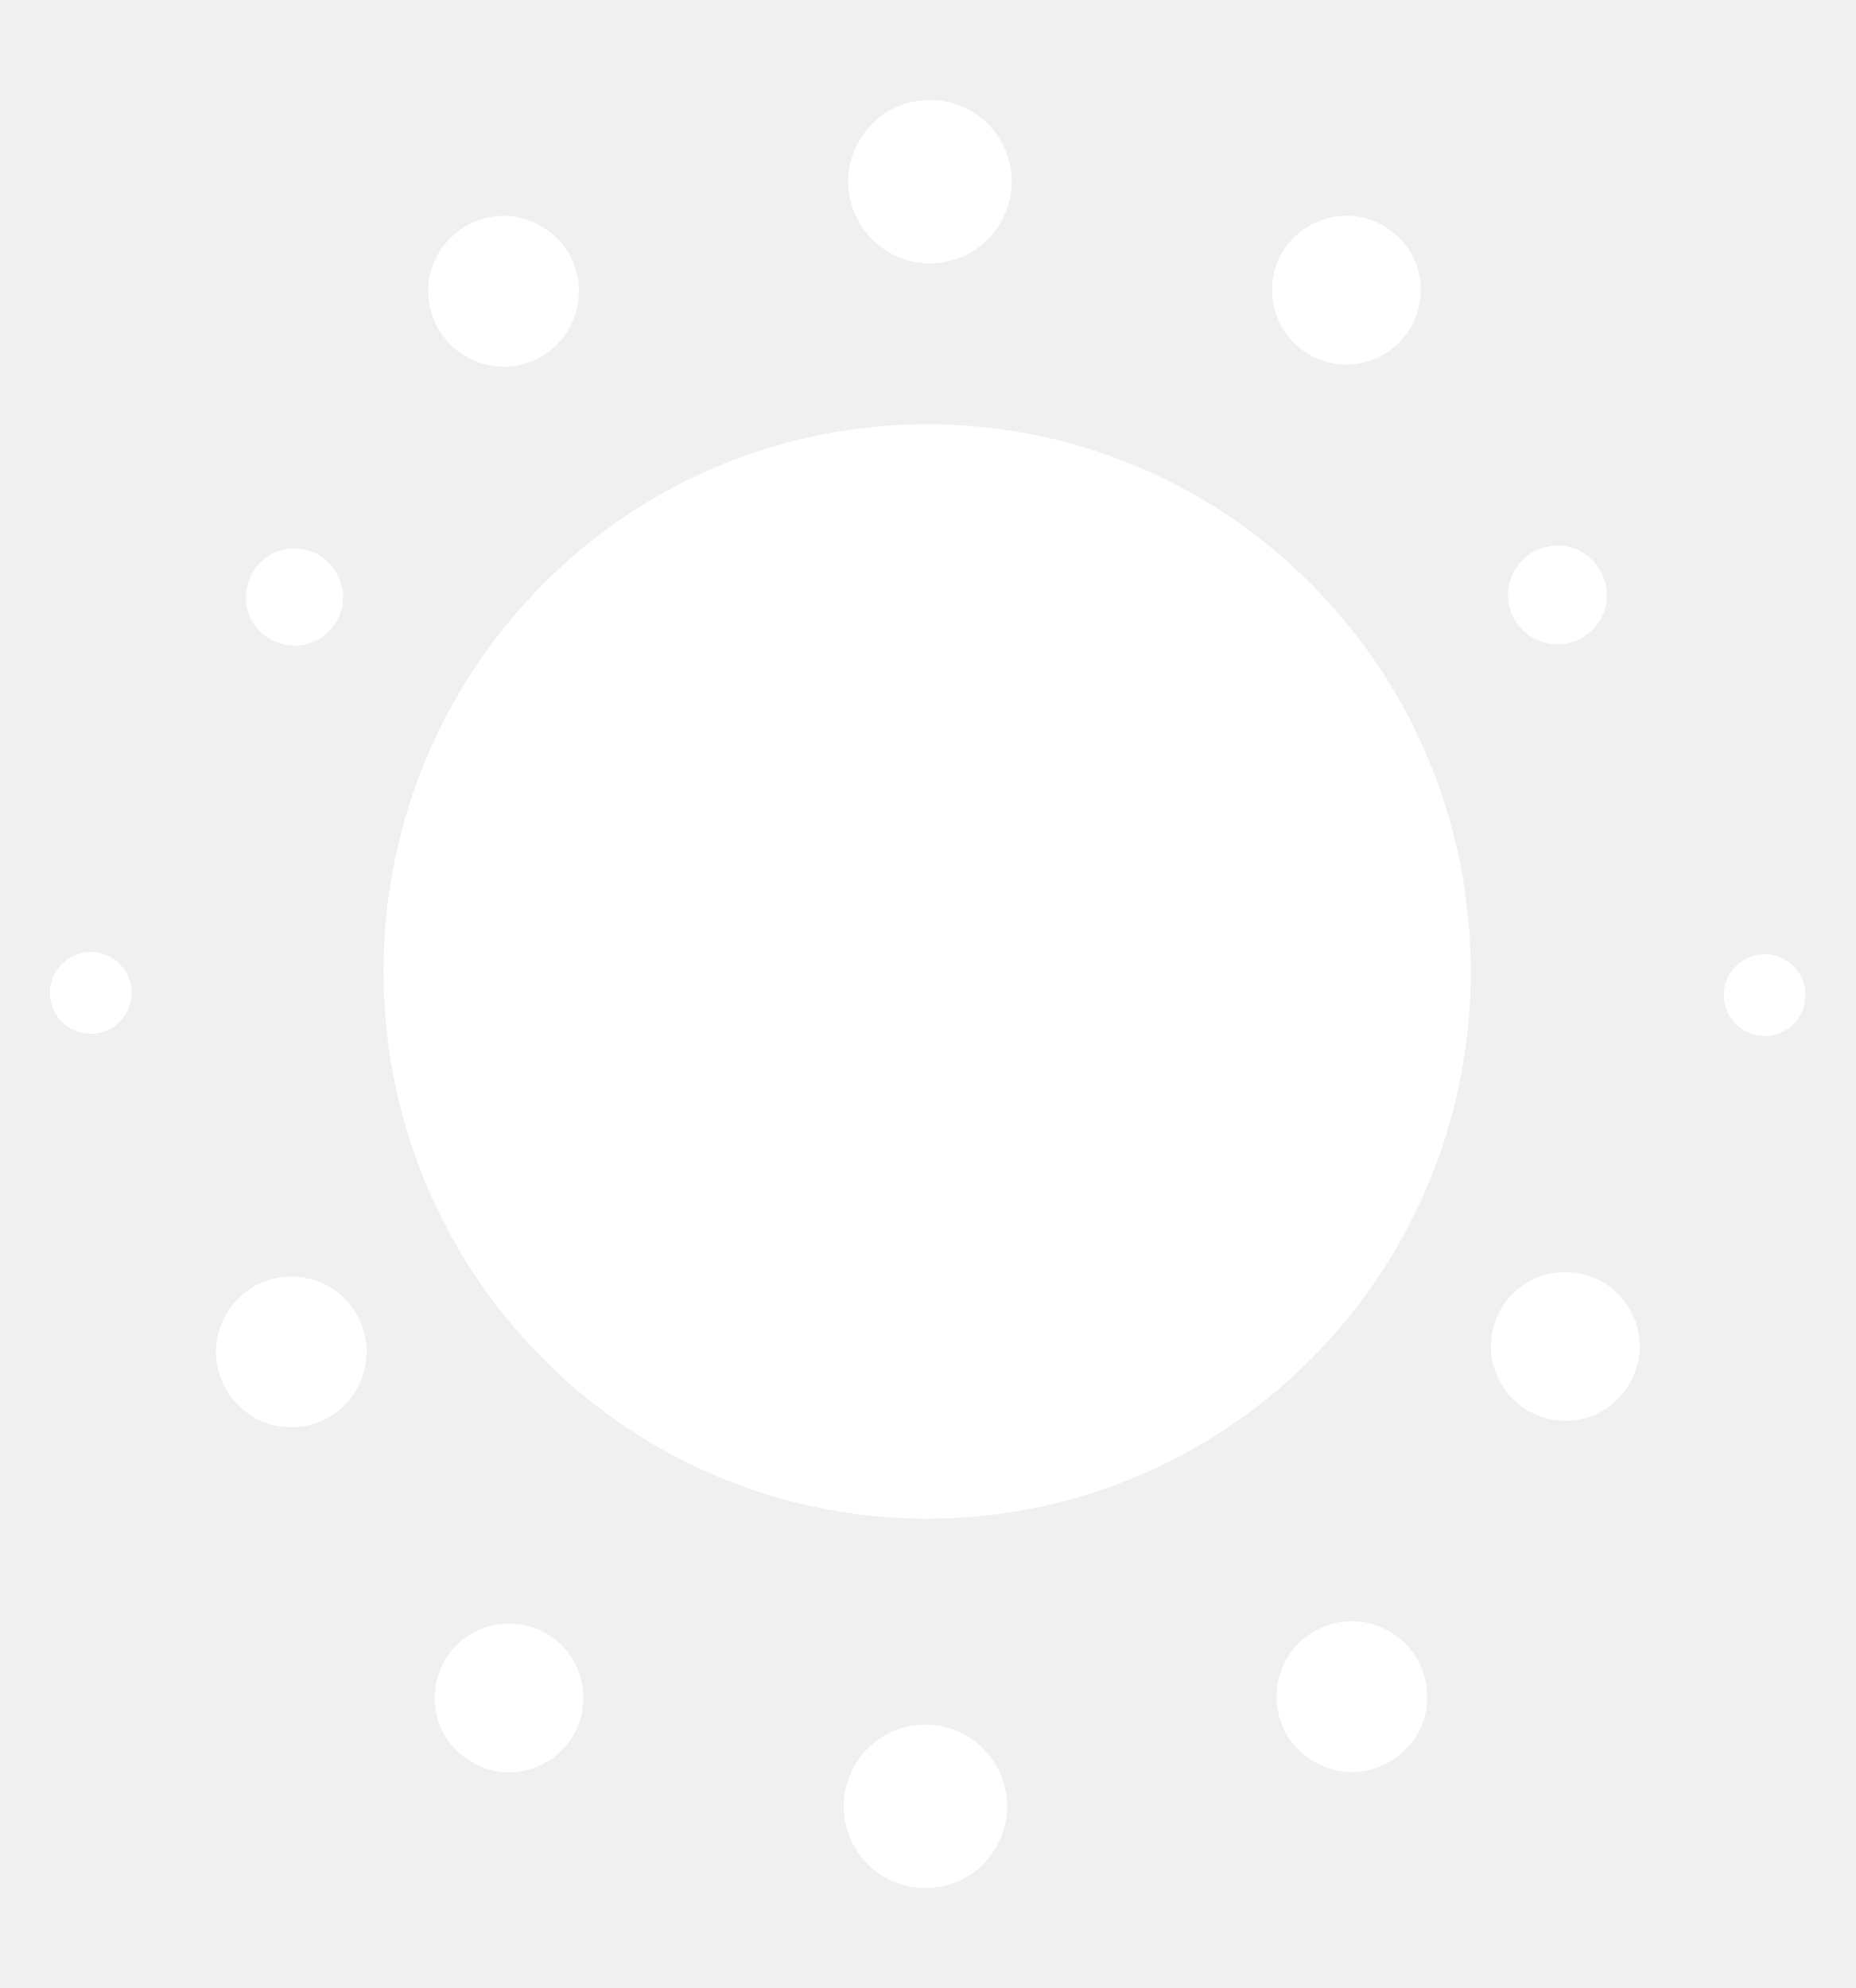
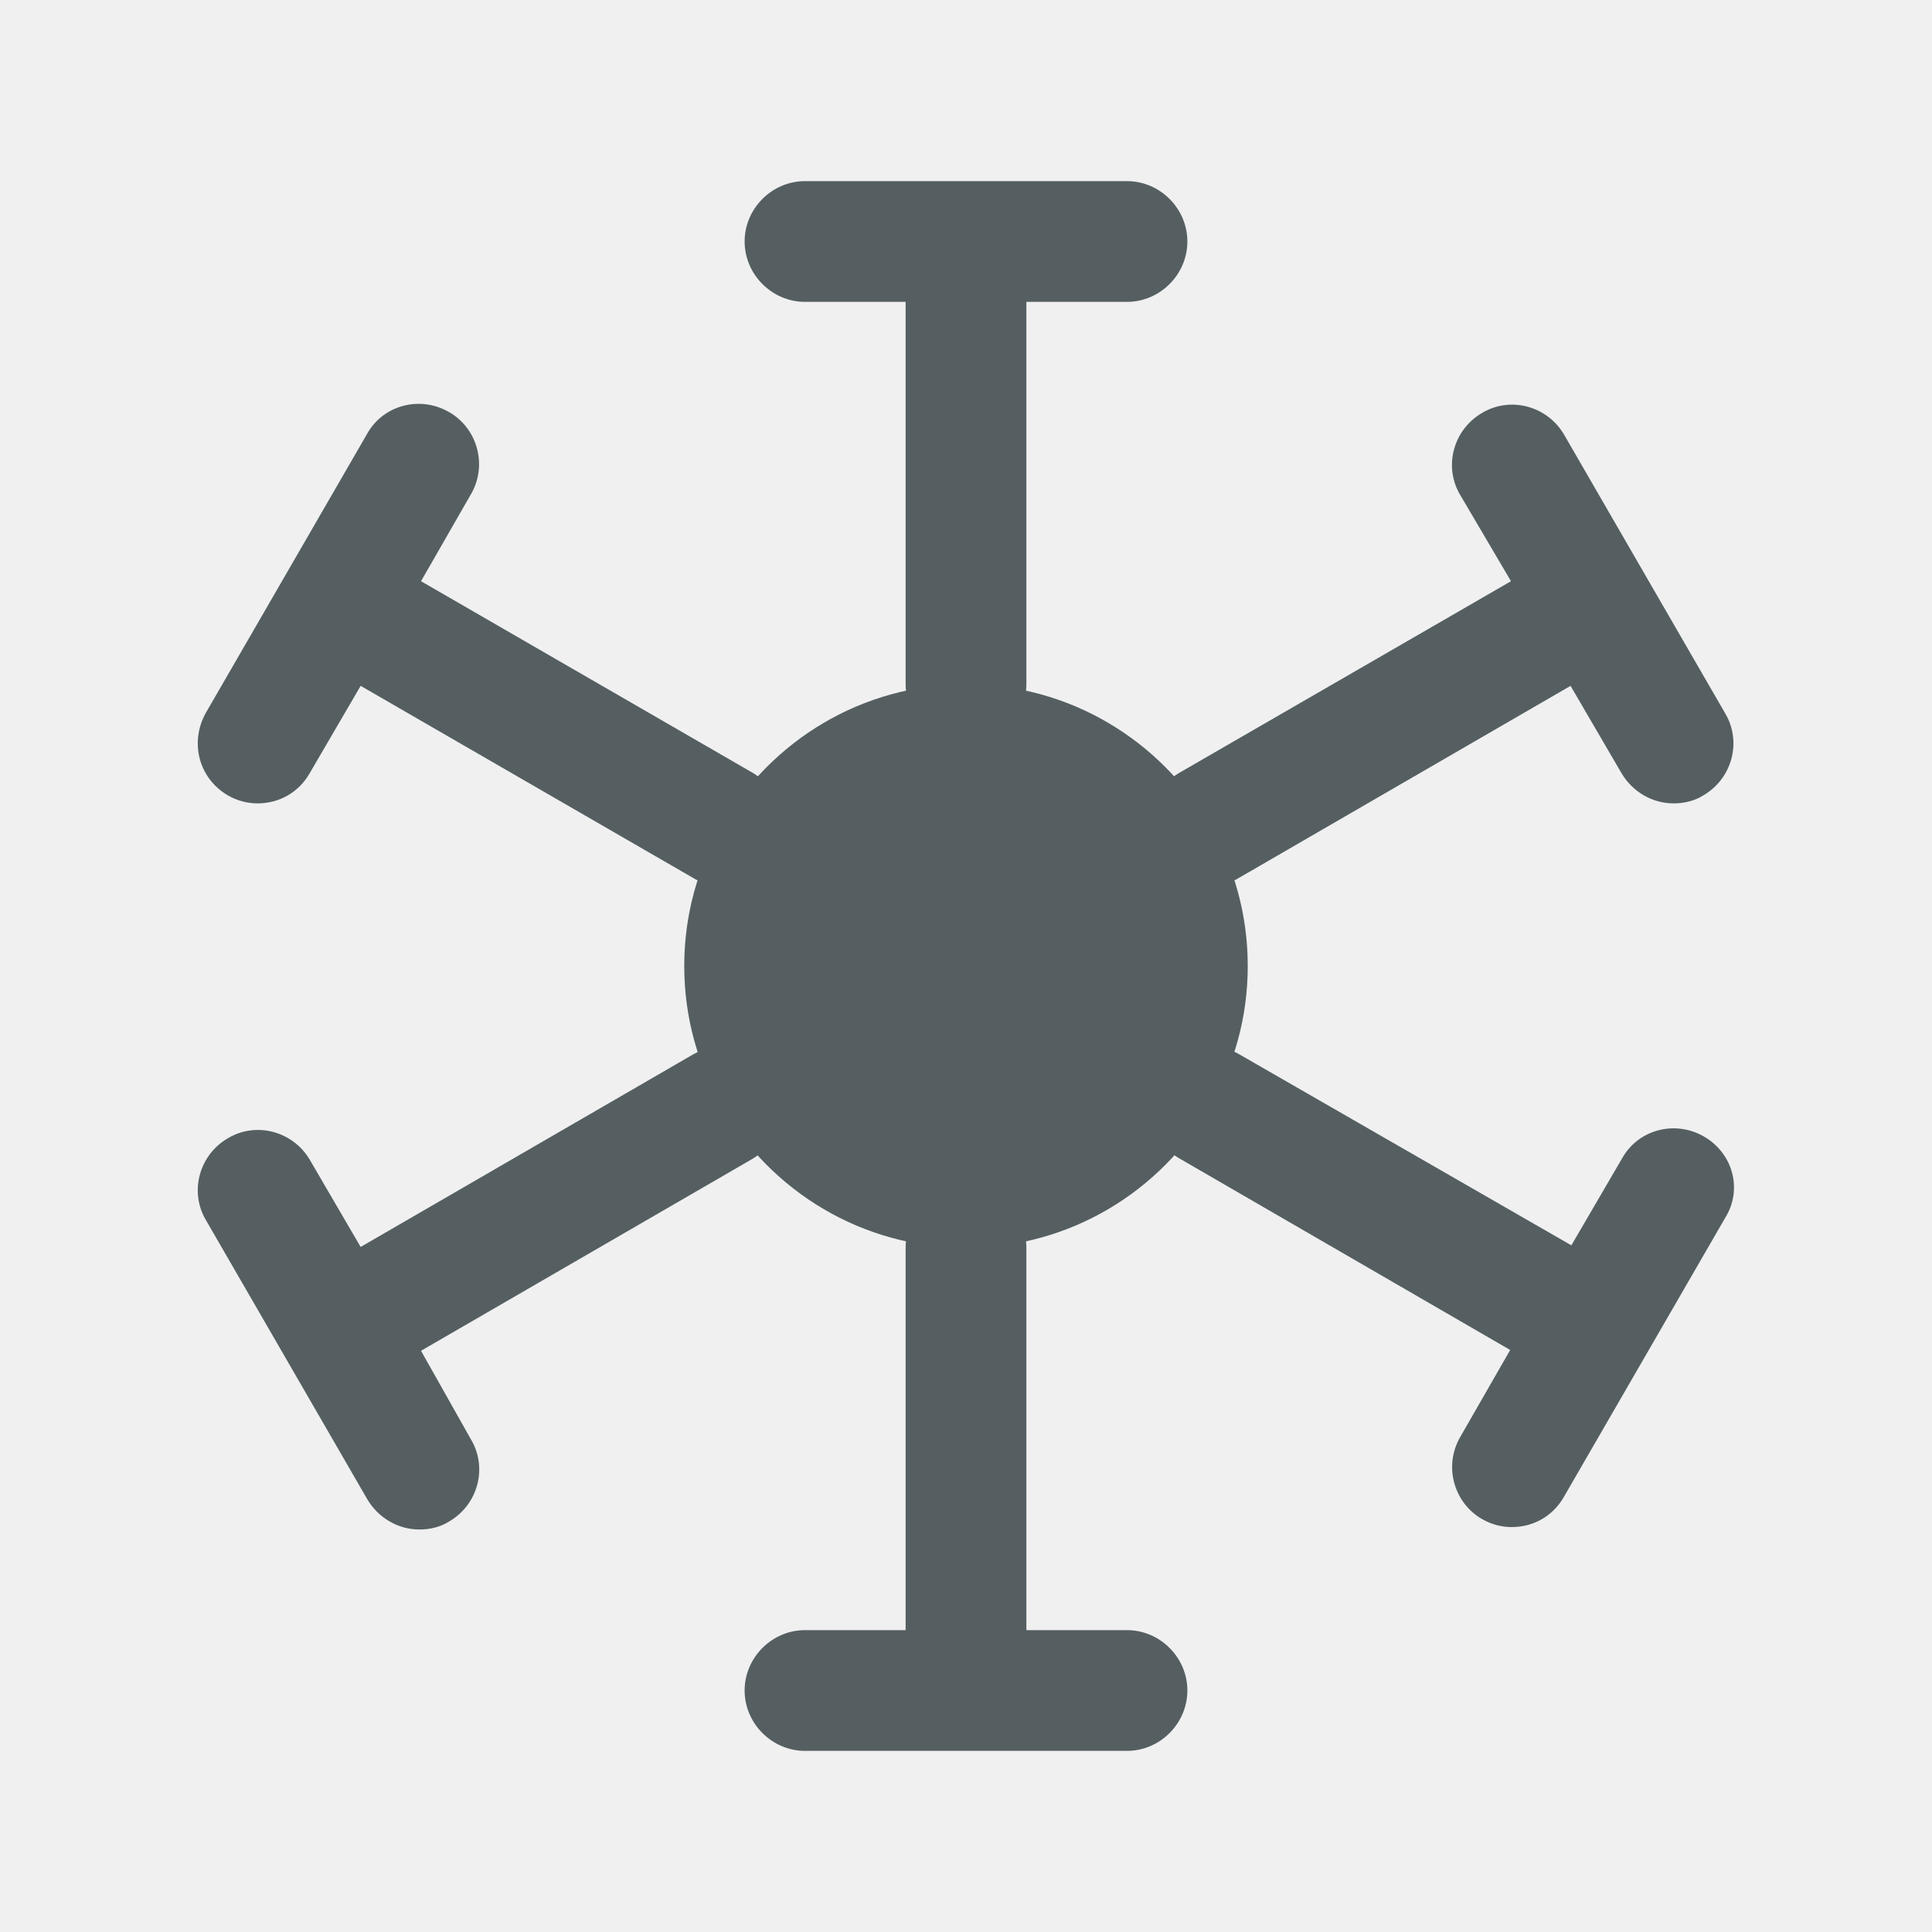
- <svg xmlns="http://www.w3.org/2000/svg" width="14" height="15" viewBox="0 0 14 15" fill="none">
-   <path d="M7.573 1.105C7.355 0.648 6.709 0.635 6.472 1.082C6.257 1.489 6.548 1.981 7.009 1.987C7.465 1.993 7.77 1.517 7.573 1.105Z" fill="white" />
-   <path d="M4.11 1.723C3.691 1.45 3.15 1.811 3.241 2.302C3.308 2.66 3.689 2.864 4.023 2.721C4.44 2.542 4.49 1.97 4.11 1.723Z" fill="white" />
-   <path d="M2.263 4.141C1.898 4.101 1.706 4.563 1.994 4.792C2.142 4.91 2.355 4.896 2.486 4.759C2.696 4.54 2.564 4.175 2.263 4.141Z" fill="white" />
-   <path d="M0.553 7.213C0.324 7.322 0.317 7.645 0.541 7.764C0.745 7.872 0.99 7.726 0.993 7.496C0.996 7.267 0.759 7.115 0.553 7.213Z" fill="white" />
-   <path d="M1.723 9.89C1.45 10.309 1.811 10.85 2.302 10.759C2.66 10.692 2.864 10.311 2.721 9.977C2.542 9.56 1.97 9.51 1.723 9.89Z" fill="white" />
-   <path d="M3.294 12.688C3.185 13.174 3.717 13.55 4.139 13.286C4.513 13.051 4.481 12.496 4.084 12.305C3.758 12.149 3.373 12.336 3.294 12.688Z" fill="white" />
-   <path d="M6.427 13.895C6.645 14.352 7.29 14.365 7.527 13.918C7.743 13.511 7.452 13.019 6.991 13.013C6.534 13.007 6.23 13.482 6.427 13.895Z" fill="white" />
-   <path d="M9.89 13.277C10.309 13.55 10.85 13.189 10.759 12.698C10.692 12.34 10.311 12.136 9.977 12.279C9.559 12.458 9.51 13.03 9.89 13.277Z" fill="white" />
-   <path d="M11.688 10.706C12.174 10.815 12.55 10.283 12.286 9.861C12.051 9.487 11.496 9.519 11.305 9.916C11.149 10.242 11.336 10.627 11.688 10.706Z" fill="white" />
-   <path d="M13.447 7.787C13.676 7.678 13.683 7.355 13.459 7.236C13.255 7.128 13.009 7.274 13.007 7.504C13.004 7.733 13.241 7.885 13.447 7.787Z" fill="white" />
-   <path d="M11.978 4.785C12.274 4.558 12.088 4.084 11.716 4.119C11.416 4.147 11.271 4.502 11.468 4.732C11.597 4.882 11.82 4.906 11.978 4.785Z" fill="white" />
-   <path d="M10.706 2.312C10.815 1.826 10.283 1.45 9.861 1.715C9.487 1.949 9.519 2.504 9.916 2.695C10.242 2.851 10.627 2.664 10.706 2.312Z" fill="white" />
-   <path d="M9.896 10.25C11.498 8.637 11.498 6.023 9.896 4.41C8.294 2.798 5.697 2.798 4.095 4.41C2.493 6.023 2.493 8.637 4.095 10.25C5.697 11.862 8.294 11.862 9.896 10.25Z" fill="white" />
+ <svg xmlns="http://www.w3.org/2000/svg" width="24" height="24" viewBox="0 0 24 24" fill="none">
+   <path d="M10 3.75H11.25V8.5C11.25 8.91 11.59 9.25 12 9.25C12.41 9.25 12.75 8.91 12.75 8.5V3.75H14C14.41 3.75 14.75 3.41 14.75 3C14.75 2.59 14.41 2.25 14 2.25H10C9.59 2.25 9.25 2.59 9.25 3C9.25 3.41 9.59 3.75 10 3.75Z" fill="#555F62" />
+   <path d="M14 20.25H12.75V15.5C12.75 15.09 12.41 14.75 12 14.75C11.59 14.75 11.25 15.09 11.25 15.5V20.25H10C9.59 20.25 9.25 20.59 9.25 21C9.25 21.41 9.59 21.75 10 21.75H14C14.41 21.75 14.75 21.41 14.75 21C14.75 20.59 14.41 20.25 14 20.25Z" fill="#555F62" />
+   <path d="M2.83 9.88C2.95 9.95 3.08 9.98 3.2 9.98C3.46 9.98 3.71 9.85 3.85 9.6L4.48 8.52L8.6 10.9C8.71 10.97 8.84 11 8.97 11C9.23 11 9.48 10.87 9.62 10.62C9.83 10.27 9.7 9.81 9.35 9.6L5.23 7.22L5.85 6.14C6.06 5.78 5.93 5.32 5.58 5.12C5.22 4.91 4.76 5.03 4.56 5.39L2.56 8.85C2.35 9.22 2.47 9.67 2.83 9.88Z" fill="#555F62" />
+   <path d="M21.17 14.12C20.81 13.91 20.35 14.03 20.15 14.39L19.52 15.47L15.4 13.1C15.04 12.89 14.58 13.02 14.38 13.37C14.17 13.73 14.3 14.19 14.65 14.39L18.76 16.77L18.14 17.85C17.93 18.21 18.06 18.67 18.41 18.87C18.53 18.94 18.66 18.97 18.78 18.97C19.04 18.97 19.29 18.84 19.43 18.59L21.43 15.13C21.65 14.78 21.53 14.33 21.17 14.12Z" fill="#555F62" />
+   <path d="M18.77 7.22L14.65 9.6C14.29 9.81 14.17 10.27 14.38 10.62C14.52 10.86 14.77 11 15.03 11C15.16 11 15.29 10.97 15.4 10.9L19.51 8.52L20.14 9.6C20.28 9.84 20.53 9.98 20.79 9.98C20.92 9.98 21.05 9.95 21.16 9.88C21.52 9.67 21.64 9.21 21.43 8.86L19.43 5.4C19.22 5.04 18.76 4.92 18.41 5.13C18.05 5.34 17.93 5.8 18.14 6.15L18.77 7.22Z" fill="#555F62" />
+   <path d="M5.23 16.78L9.34 14.4C9.7 14.19 9.82 13.73 9.61 13.38C9.4 13.02 8.94 12.9 8.59 13.11L4.48 15.49L3.85 14.41C3.64 14.05 3.18 13.93 2.83 14.14C2.47 14.35 2.35 14.81 2.56 15.16L4.56 18.62C4.7 18.86 4.95 19 5.21 19C5.34 19 5.47 18.97 5.58 18.9C5.94 18.69 6.06 18.23 5.85 17.88L5.23 16.78Z" fill="#555F62" />
+   <path d="M15.5 12C15.5 12.64 15.33 13.23 15.03 13.75C14.42 14.8 13.29 15.5 12 15.5C10.71 15.5 9.58 14.8 8.97 13.75C8.67 13.23 8.5 12.64 8.5 12C8.5 11.36 8.67 10.77 8.97 10.25C9.58 9.2 10.71 8.5 12 8.5C13.29 8.5 14.42 9.2 15.03 10.25C15.33 10.77 15.5 11.36 15.5 12Z" fill="#555F62" />
</svg>
